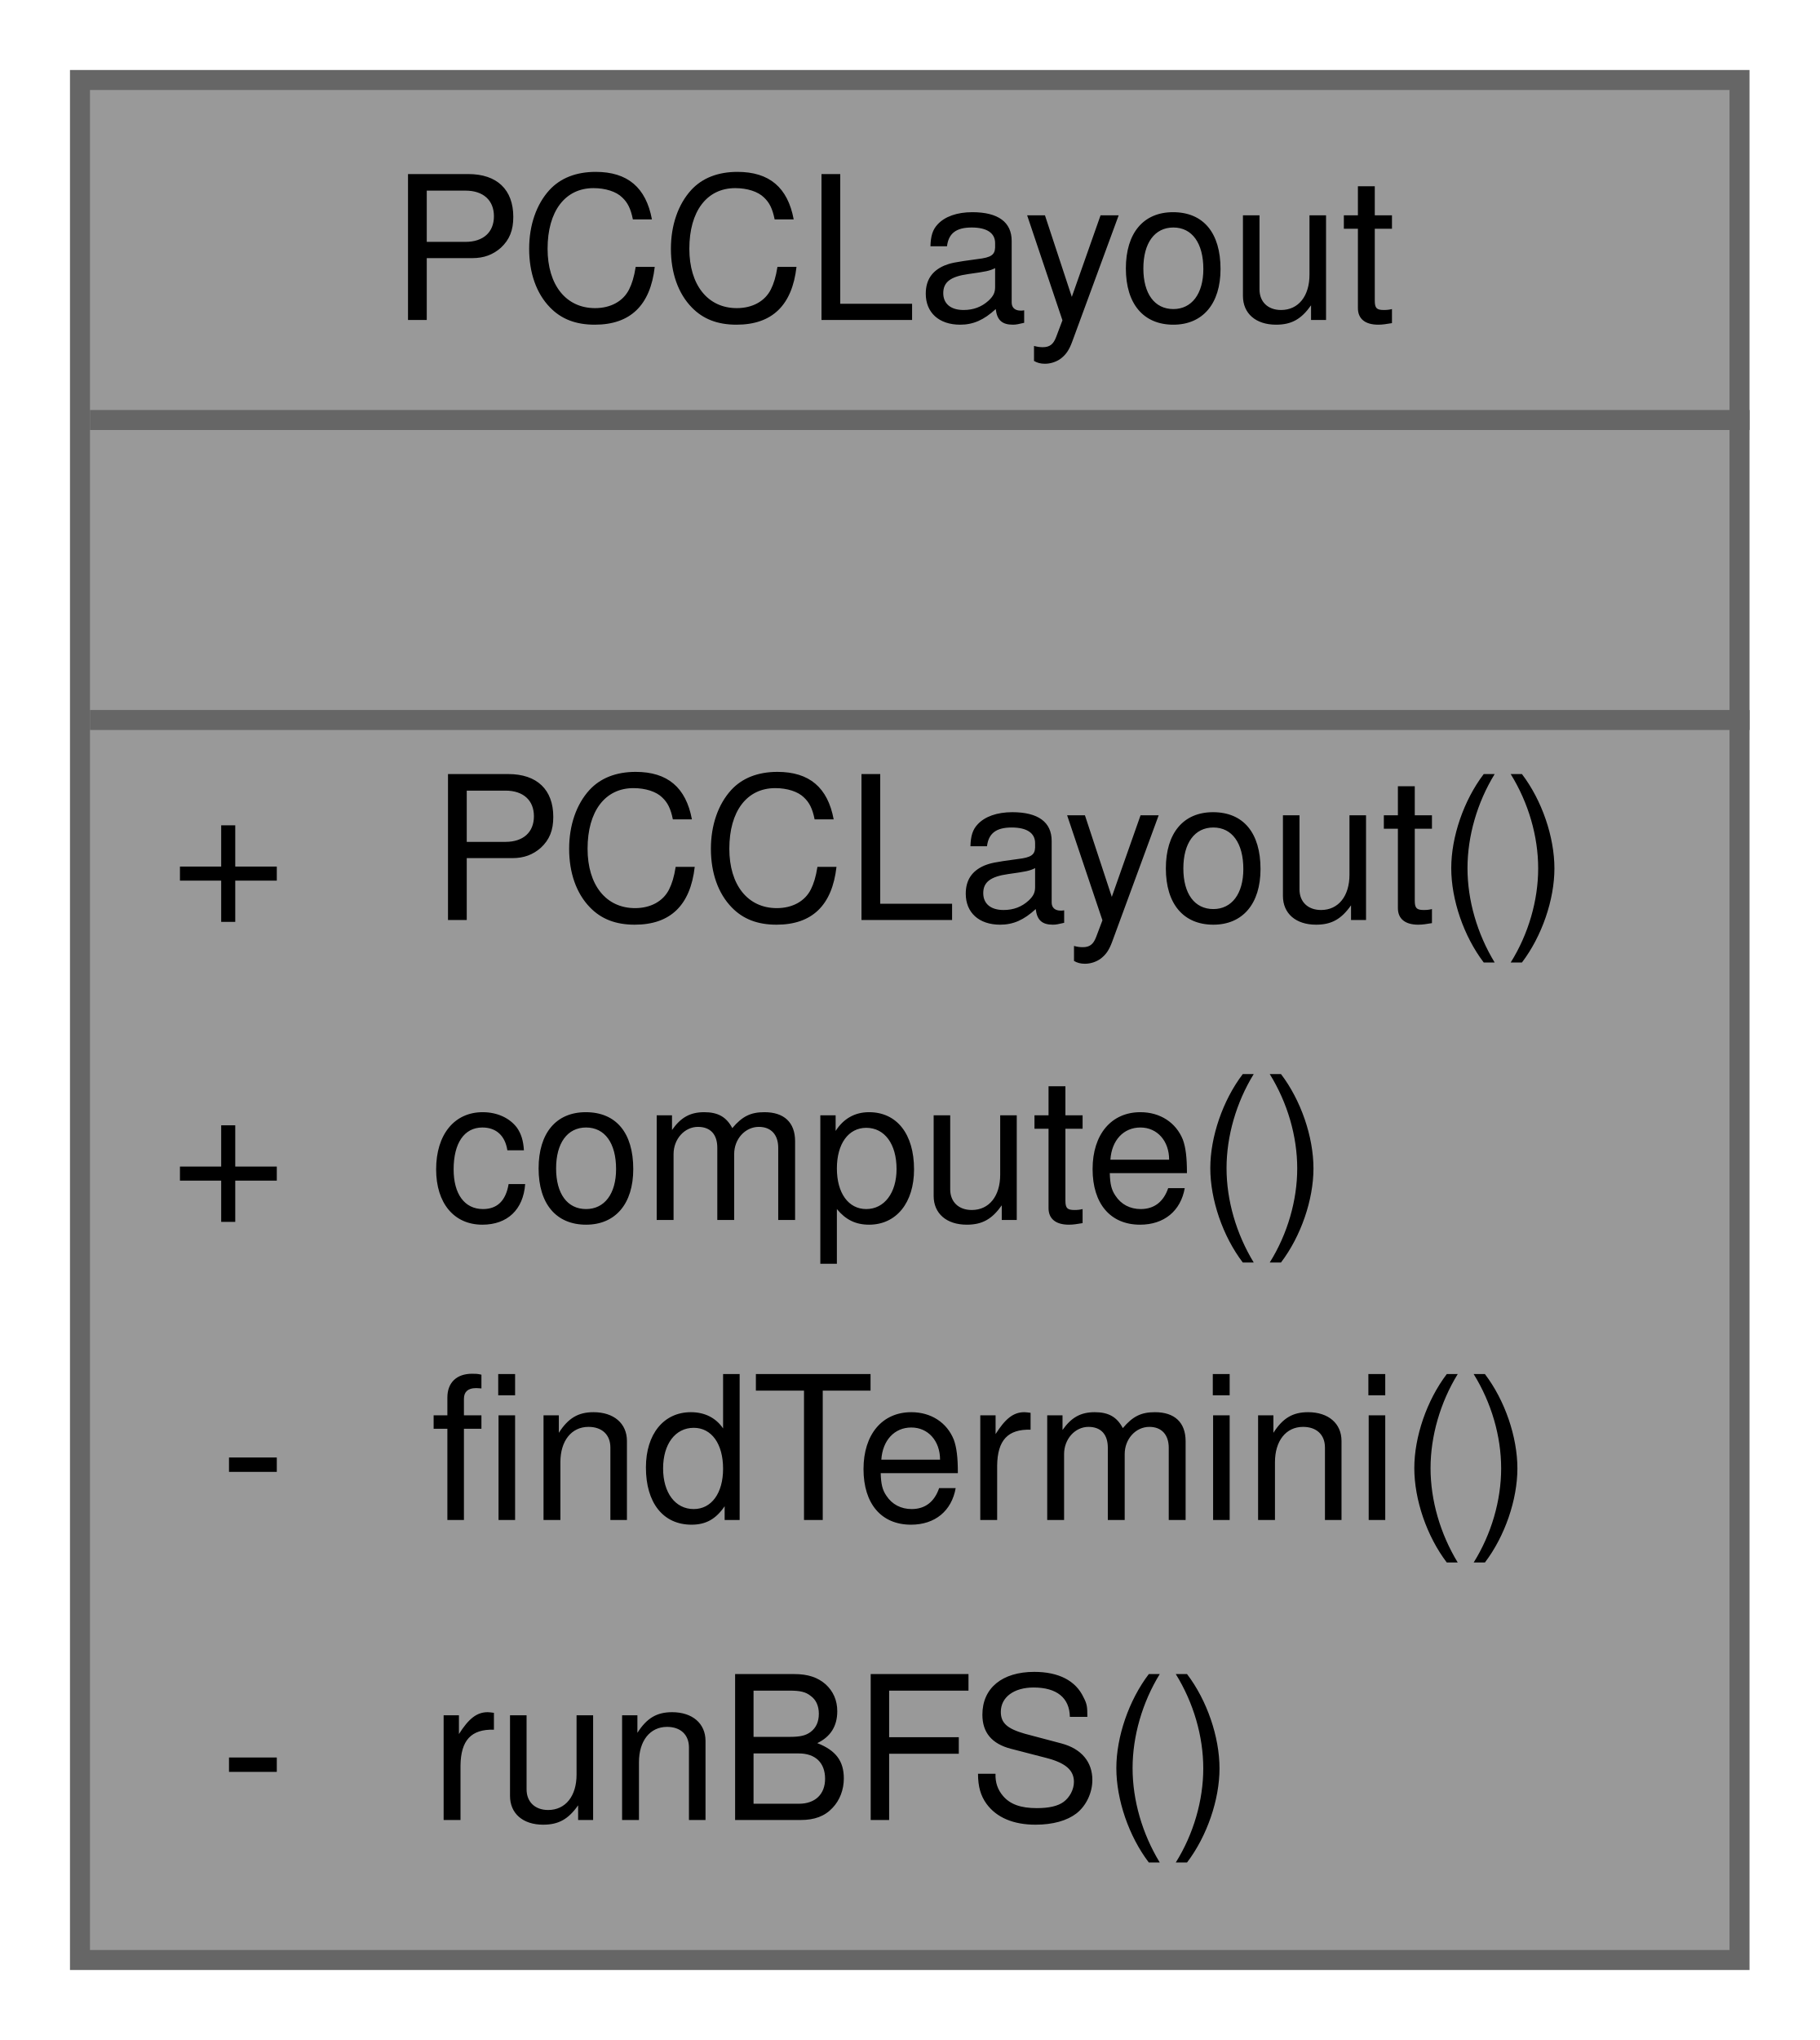
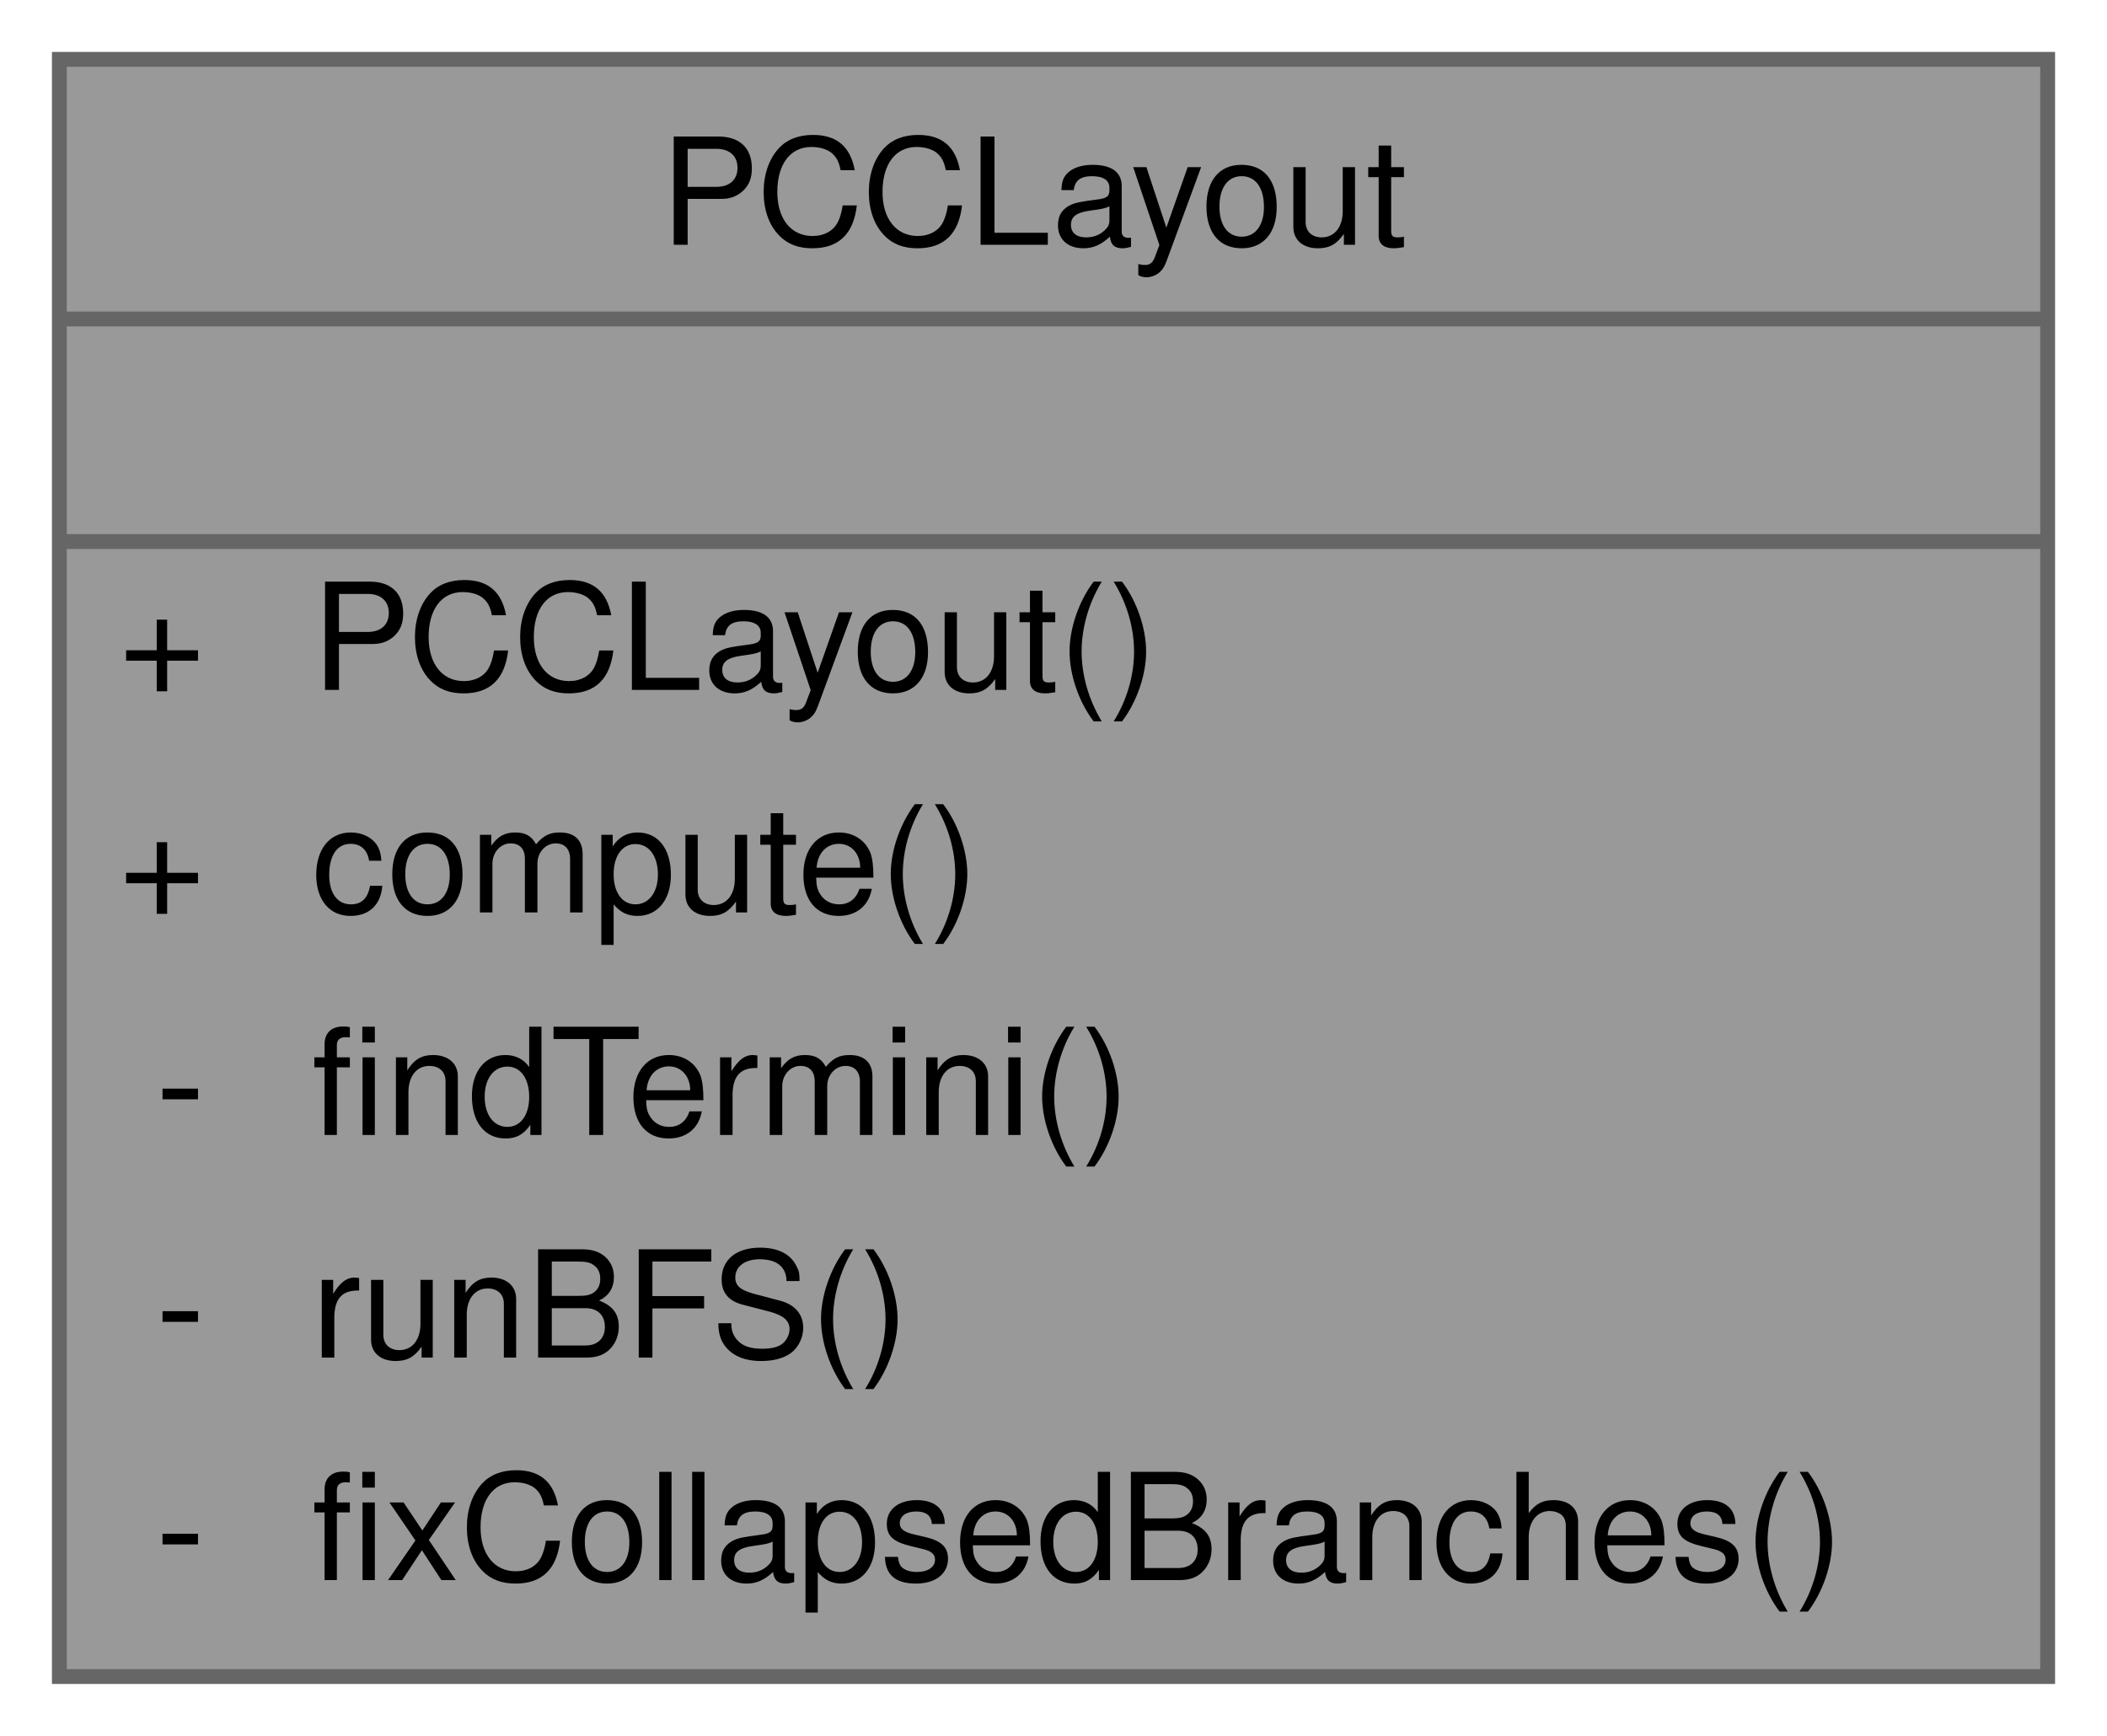
- <svg xmlns="http://www.w3.org/2000/svg" xmlns:xlink="http://www.w3.org/1999/xlink" width="91pt" height="102pt" viewBox="0.00 0.00 91.00 102.00">
-   <g id="graph0" class="graph" transform="scale(1 1) rotate(0) translate(4 98)">
+ <svg xmlns="http://www.w3.org/2000/svg" xmlns:xlink="http://www.w3.org/1999/xlink" width="142pt" height="117pt" viewBox="0.00 0.00 142.00 117.00">
+   <g id="graph0" class="graph" transform="scale(1 1) rotate(0) translate(4 113)">
    <g id="Node000001" class="node">
      <g id="a_Node000001">
        <a xlink:title="Calculateur de positions logiques X/Y du PCCGraph.">
-           <polygon fill="#999999" stroke="transparent" points="83,-94 0,-94 0,0 83,0 83,-94" />
-           <text text-anchor="start" x="15.5" y="-82" font-family="Helvetica,sans-Serif" font-size="10.00">PCCLayout</text>
-           <text text-anchor="start" x="40" y="-67" font-family="Helvetica,sans-Serif" font-size="10.00"> </text>
-           <text text-anchor="start" x="4.5" y="-52" font-family="Helvetica,sans-Serif" font-size="10.00">+</text>
-           <text text-anchor="start" x="17.5" y="-52" font-family="Helvetica,sans-Serif" font-size="10.00">PCCLayout()</text>
-           <text text-anchor="start" x="4.5" y="-37" font-family="Helvetica,sans-Serif" font-size="10.00">+</text>
-           <text text-anchor="start" x="17.5" y="-37" font-family="Helvetica,sans-Serif" font-size="10.00">compute()</text>
-           <text text-anchor="start" x="7" y="-22" font-family="Helvetica,sans-Serif" font-size="10.00">-</text>
-           <text text-anchor="start" x="17.5" y="-22" font-family="Helvetica,sans-Serif" font-size="10.00">findTermini()</text>
-           <text text-anchor="start" x="7" y="-7" font-family="Helvetica,sans-Serif" font-size="10.00">-</text>
-           <text text-anchor="start" x="17.5" y="-7" font-family="Helvetica,sans-Serif" font-size="10.00">runBFS()</text>
-           <polygon fill="#666666" stroke="#666666" points="0.5,-77 0.5,-77 83.5,-77 83.5,-77 0.5,-77" />
-           <polygon fill="#666666" stroke="#666666" points="0.5,-62 0.5,-62 83.5,-62 83.5,-62 0.5,-62" />
-           <polygon fill="none" stroke="#666666" points="0,0 0,-94 83,-94 83,0 0,0" />
+           <polygon fill="#999999" stroke="transparent" points="134,-109 0,-109 0,0 134,0 134,-109" />
+           <text text-anchor="start" x="40.5" y="-96.5" font-family="Helvetica,sans-Serif" font-size="10.00">PCCLayout</text>
+           <text text-anchor="start" x="65" y="-81.5" font-family="Helvetica,sans-Serif" font-size="10.00"> </text>
+           <text text-anchor="start" x="4" y="-66.5" font-family="Helvetica,sans-Serif" font-size="10.00">+</text>
+           <text text-anchor="start" x="17" y="-66.5" font-family="Helvetica,sans-Serif" font-size="10.00">PCCLayout()</text>
+           <text text-anchor="start" x="4" y="-51.5" font-family="Helvetica,sans-Serif" font-size="10.00">+</text>
+           <text text-anchor="start" x="17" y="-51.5" font-family="Helvetica,sans-Serif" font-size="10.00">compute()</text>
+           <text text-anchor="start" x="6.5" y="-36.5" font-family="Helvetica,sans-Serif" font-size="10.00">-</text>
+           <text text-anchor="start" x="17" y="-36.5" font-family="Helvetica,sans-Serif" font-size="10.00">findTermini()</text>
+           <text text-anchor="start" x="6.5" y="-21.5" font-family="Helvetica,sans-Serif" font-size="10.00">-</text>
+           <text text-anchor="start" x="17" y="-21.5" font-family="Helvetica,sans-Serif" font-size="10.00">runBFS()</text>
+           <text text-anchor="start" x="6.5" y="-6.5" font-family="Helvetica,sans-Serif" font-size="10.00">-</text>
+           <text text-anchor="start" x="17" y="-6.5" font-family="Helvetica,sans-Serif" font-size="10.00">fixCollapsedBranches()</text>
+           <polygon fill="#666666" stroke="#666666" points="0,-91.5 0,-91.5 134,-91.5 134,-91.5 0,-91.5" />
+           <polygon fill="#666666" stroke="#666666" points="0,-76.5 0,-76.5 134,-76.5 134,-76.5 0,-76.5" />
+           <polygon fill="none" stroke="#666666" points="0,0 0,-109 134,-109 134,0 0,0" />
        </a>
      </g>
    </g>
  </g>
</svg>
